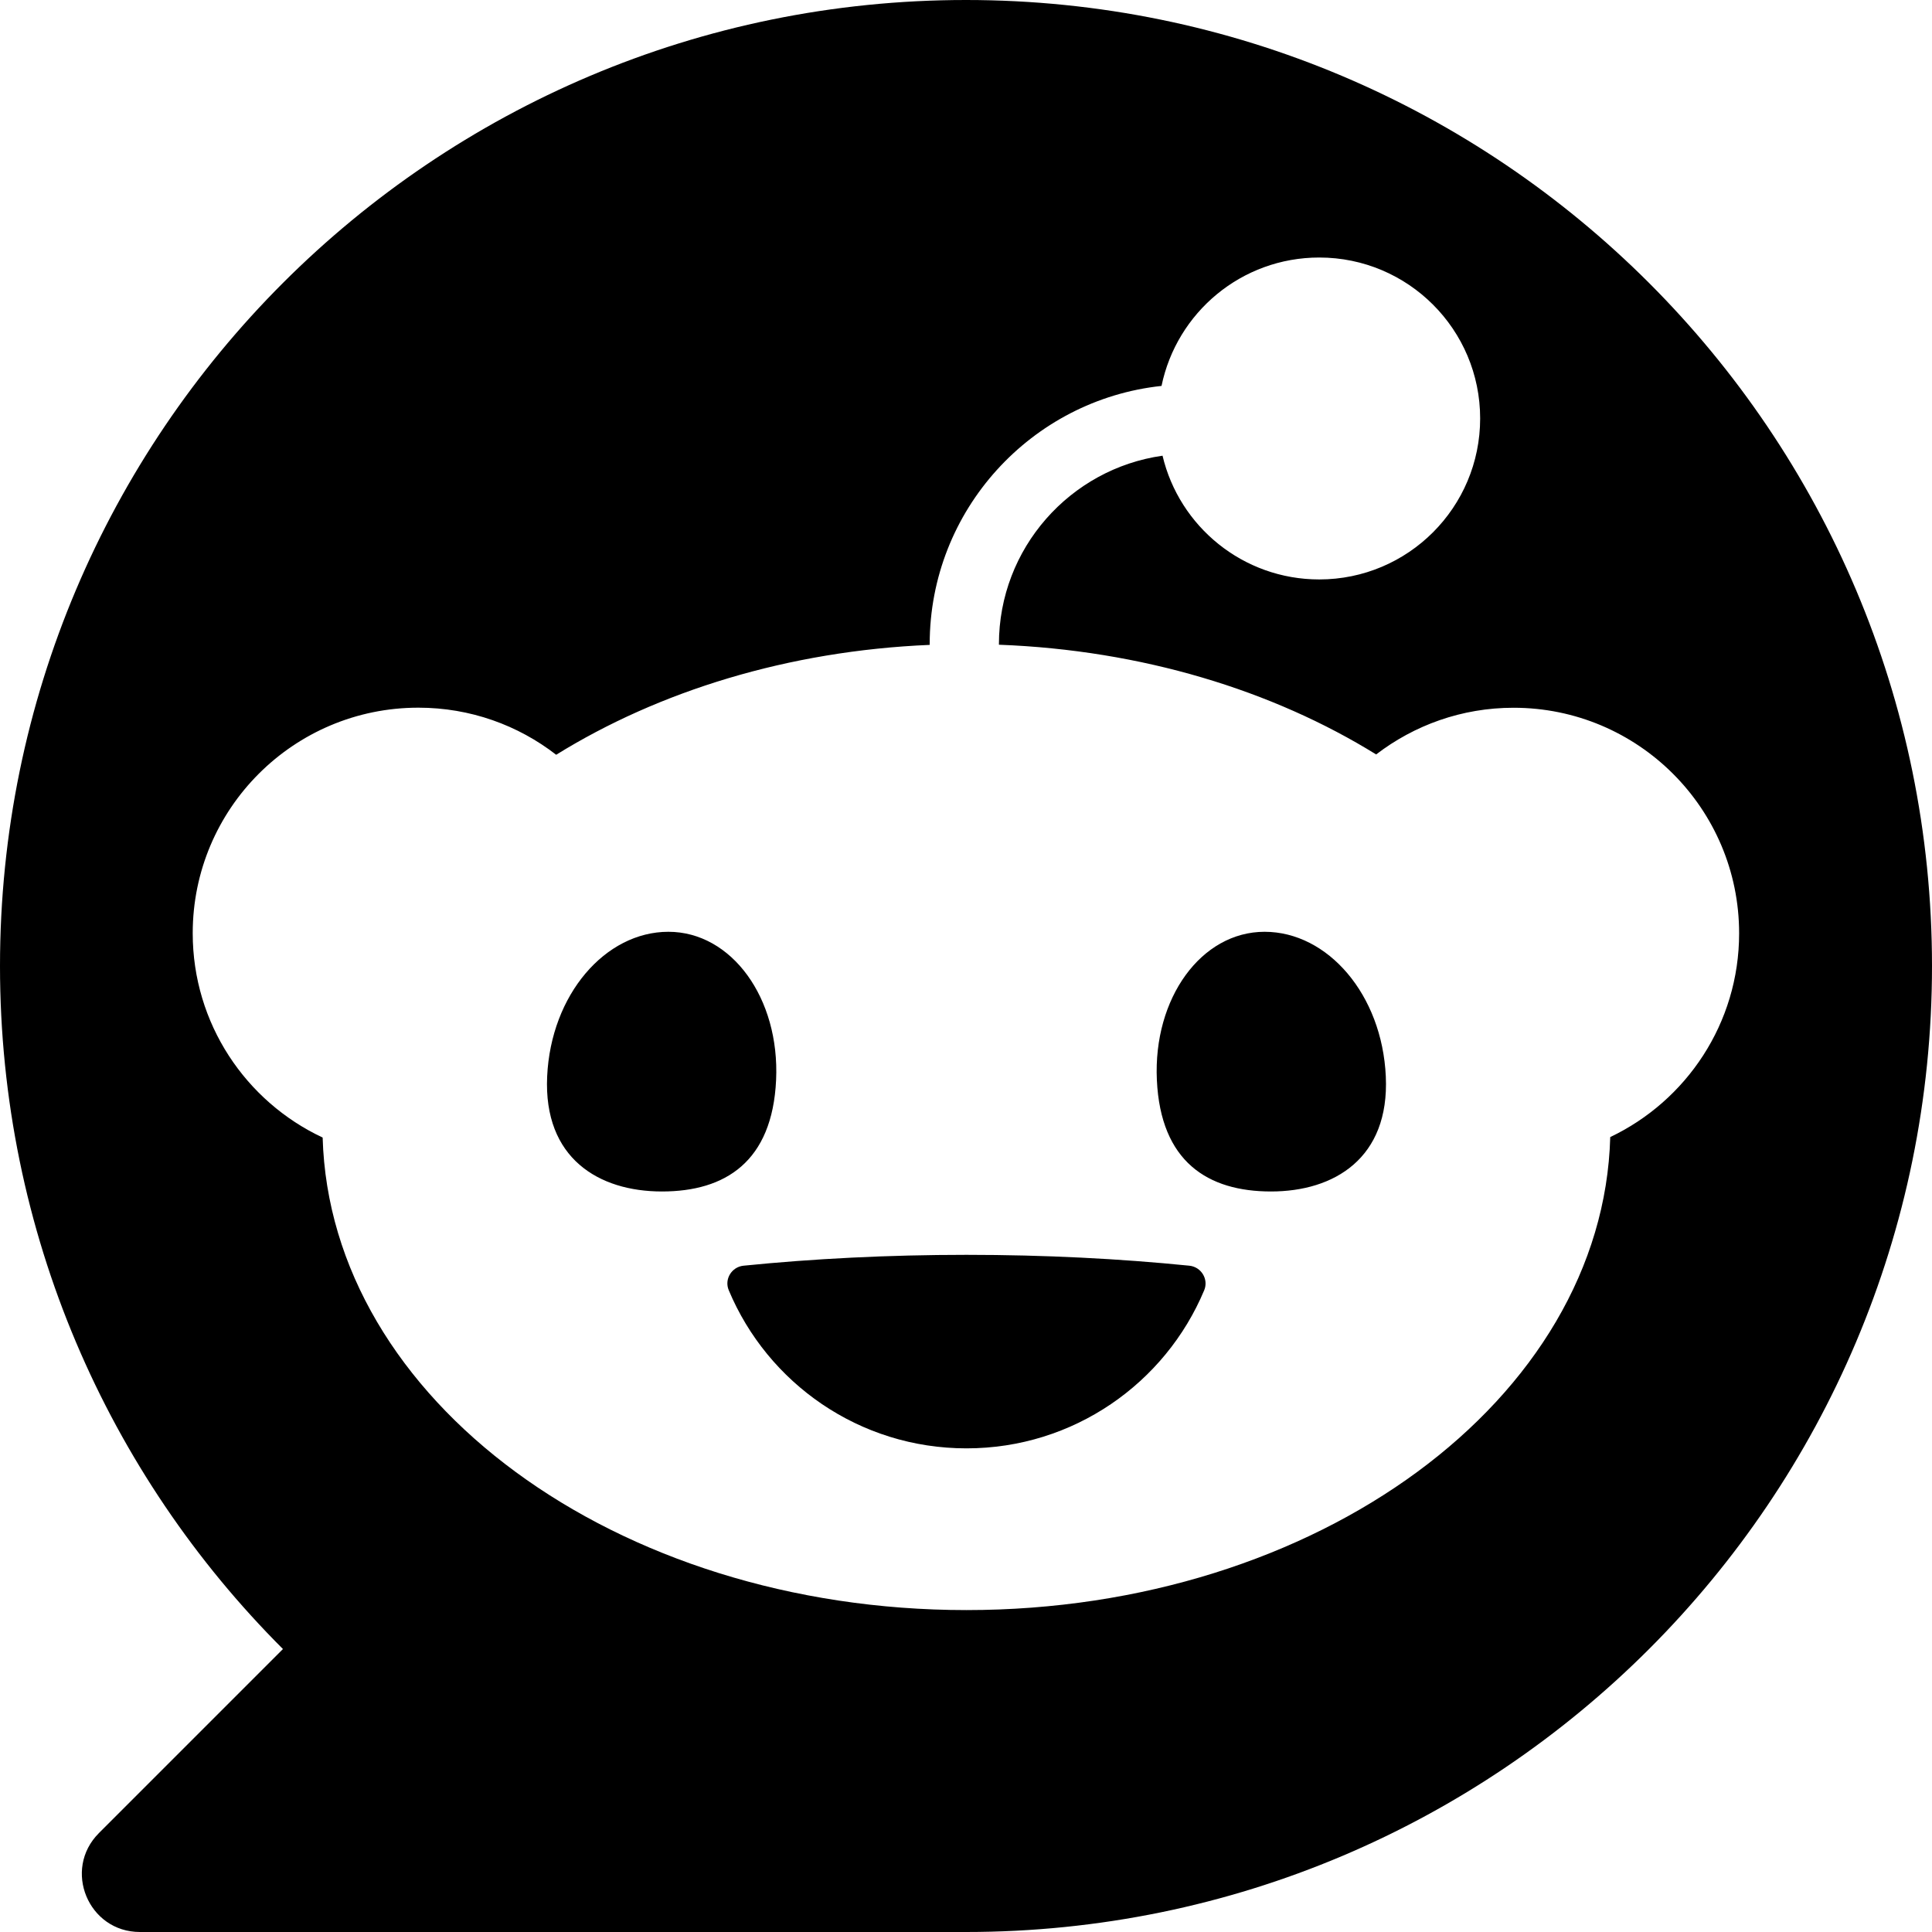
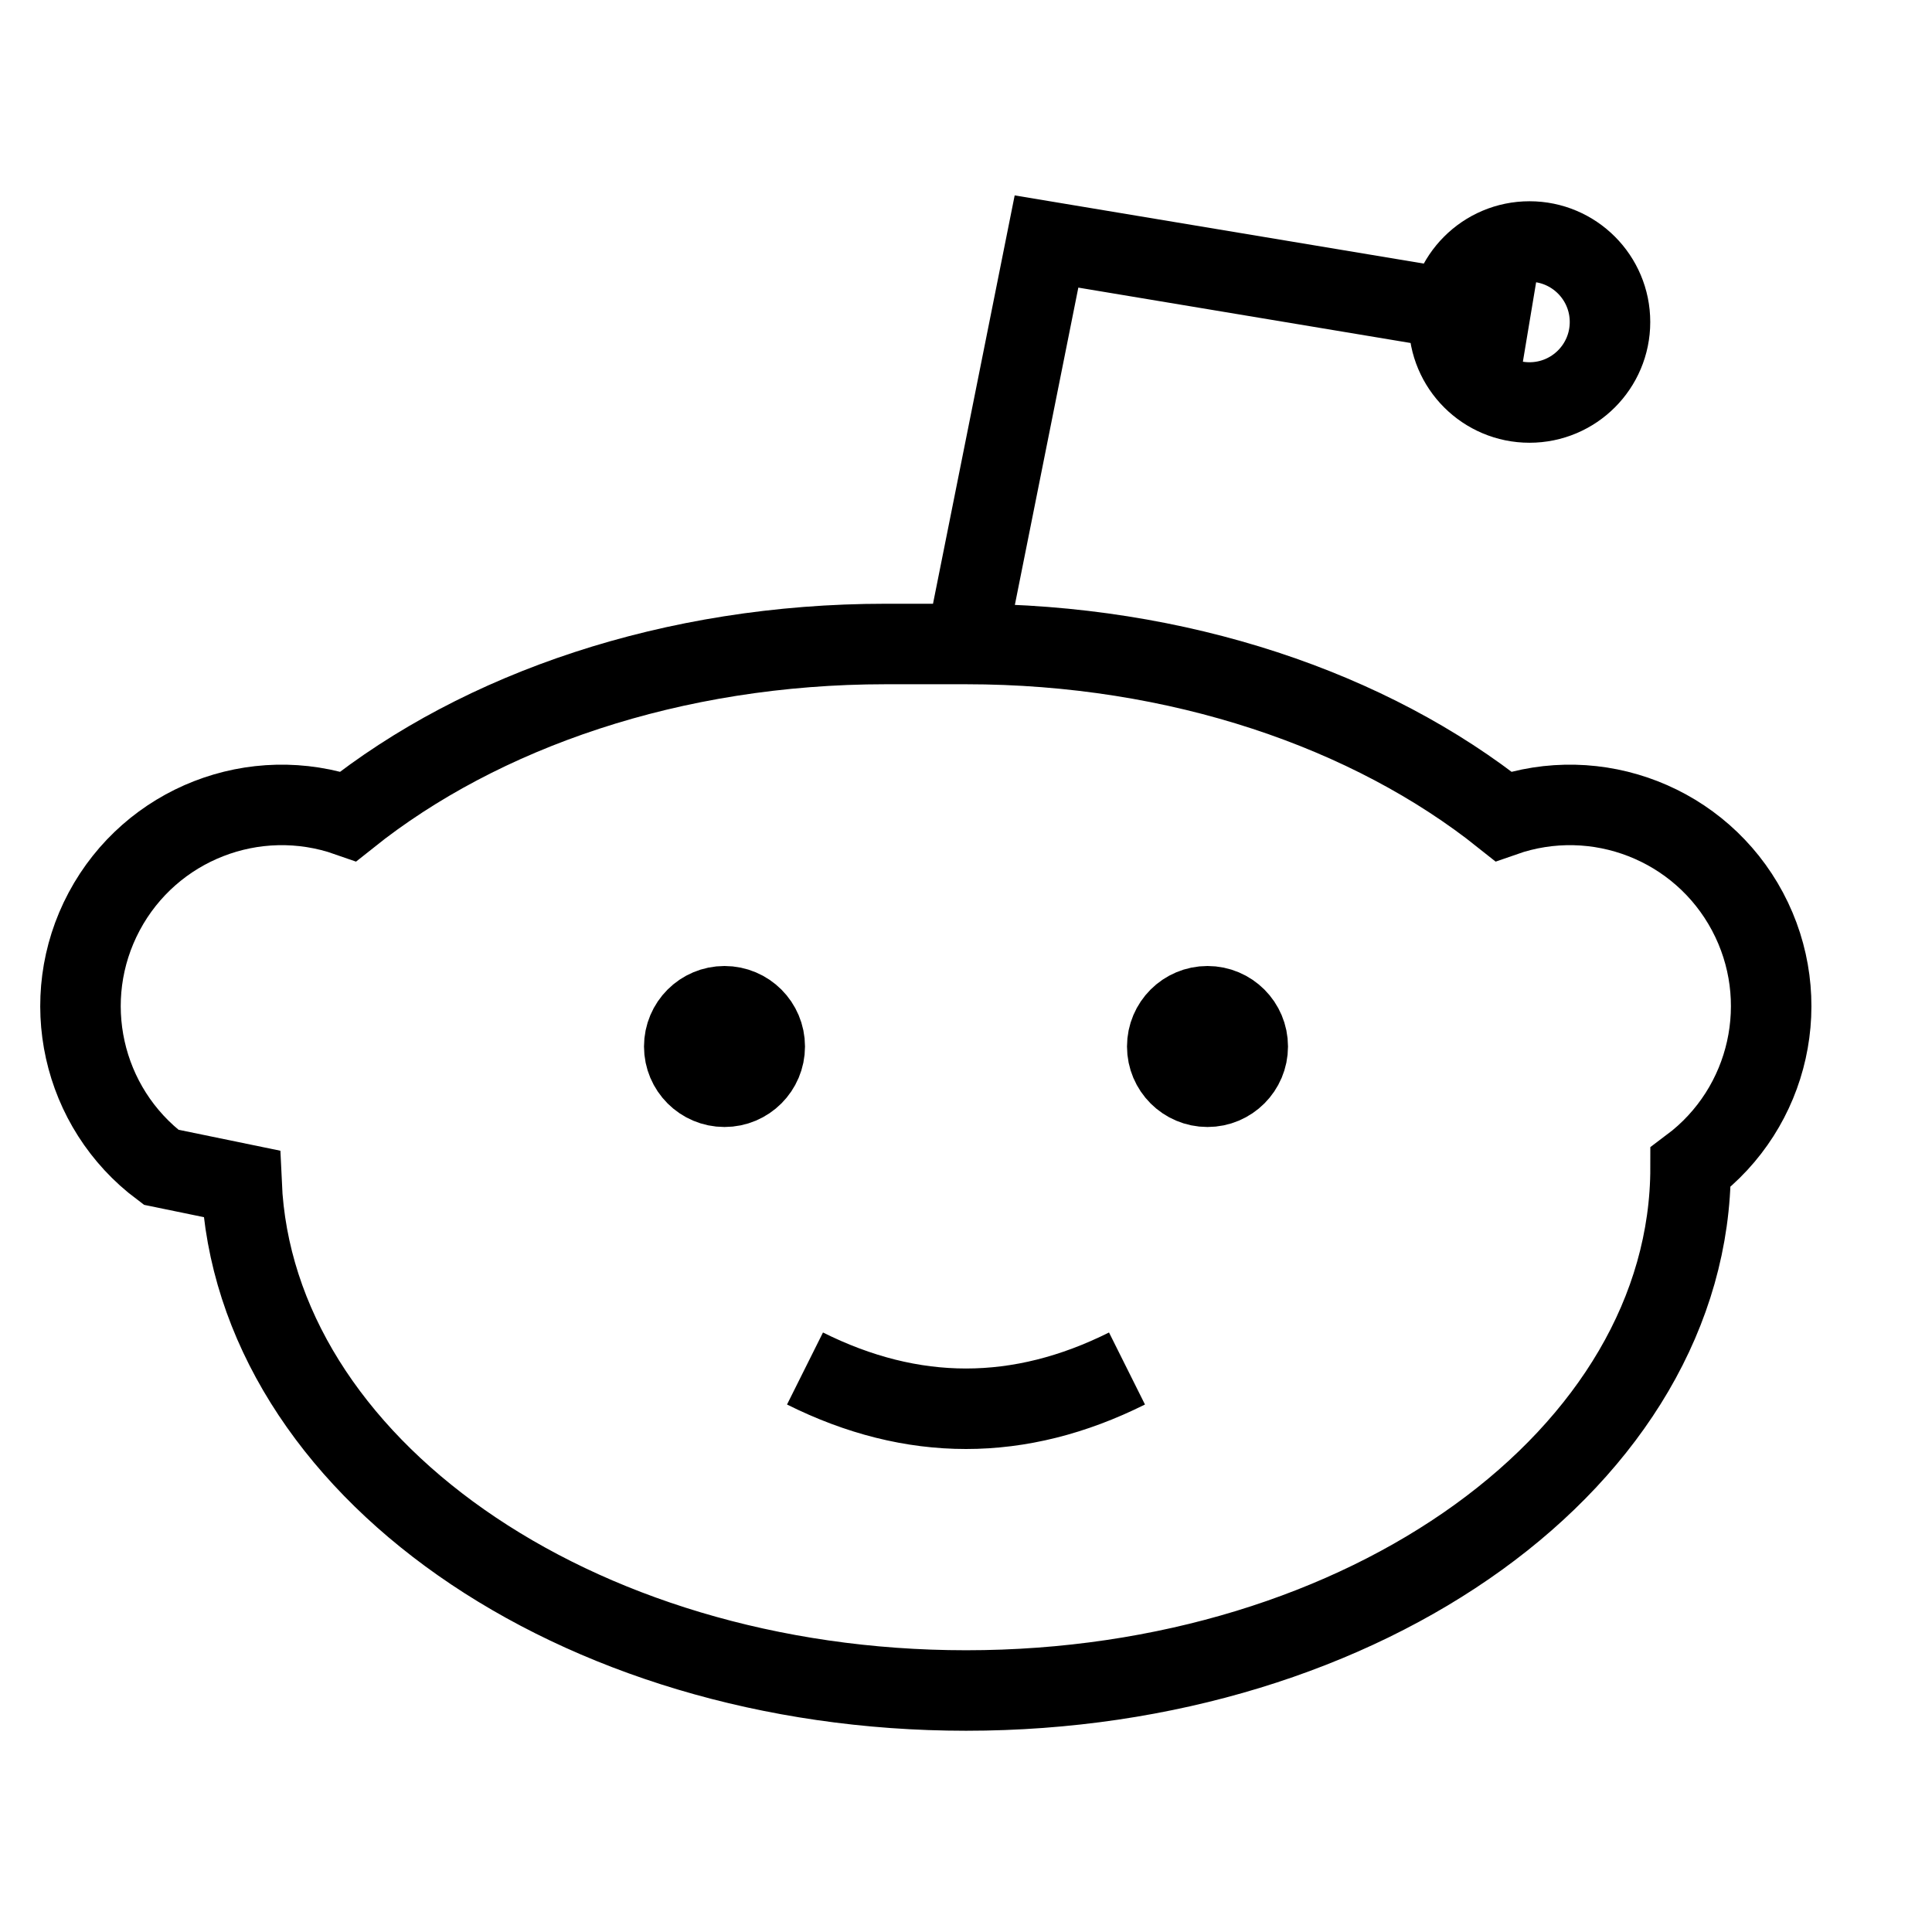
- <svg xmlns="http://www.w3.org/2000/svg" role="img" viewBox="0 0 24 24">
-   <path fill="currentColor" d="M12 0C5.373 0 0 5.373 0 12c0 3.314 1.343 6.314 3.515 8.485l-2.286 2.286C.775 23.225 1.097 24 1.738 24H12c6.627 0 12-5.373 12-12S18.627 0 12 0Zm4.388 3.199c1.104 0 1.999.895 1.999 1.999 0 1.105-.895 2-1.999 2-.946 0-1.739-.657-1.947-1.539v.002c-1.147.162-2.032 1.15-2.032 2.341v.007c1.776.067 3.4.567 4.686 1.363.473-.363 1.064-.58 1.707-.58 1.547 0 2.802 1.254 2.802 2.802 0 1.117-.655 2.081-1.601 2.531-.088 3.256-3.637 5.876-7.997 5.876-4.361 0-7.905-2.617-7.998-5.87-.954-.447-1.614-1.415-1.614-2.538 0-1.548 1.255-2.802 2.803-2.802.645 0 1.239.218 1.712.585 1.275-.79 2.881-1.291 4.64-1.365v-.01c0-1.663 1.263-3.034 2.88-3.207.188-.911.993-1.595 1.959-1.595Zm-8.085 8.376c-.784 0-1.459.78-1.506 1.797-.047 1.016.64 1.429 1.426 1.429.786 0 1.371-.369 1.418-1.385.047-1.017-.553-1.841-1.338-1.841Zm7.406 0c-.786 0-1.385.824-1.338 1.841.047 1.017.634 1.385 1.418 1.385.785 0 1.473-.413 1.426-1.429-.046-1.017-.721-1.797-1.506-1.797Zm-3.703 4.013c-.974 0-1.907.048-2.77.135-.147.015-.241.168-.183.305.483 1.154 1.622 1.964 2.953 1.964 1.33 0 2.47-.81 2.953-1.964.057-.137-.037-.29-.184-.305-.863-.087-1.795-.135-2.769-.135Z" />
+ <svg xmlns="http://www.w3.org/2000/svg" width="24" height="24" viewBox="0 0 24 24" fill="none">
+   <path d="M12 8c2.648 0 5.028 .826 6.675 2.14a2.5 2.5 0 0 1 2.326 4.36c0 3.59 -4.03 6.5 -9 6.5c-4.875 0 -8.845 -2.8 -9 -6.294l-1 -.206a2.5 2.5 0 0 1 2.326 -4.36c1.646 -1.313 4.026 -2.14 6.674 -2.14l.999 0 M12 8l1 -5l6 1 M18 4a1 1 0 1 0 2 0a1 1 0 1 0 -2 0 M8.5 13a.5 .5 0 1 0 1 0a.5 .5 0 1 0 -1 0 M14.5 13a.5 .5 0 1 0 1 0a.5 .5 0 1 0 -1 0 M10 17c.667 .333 1.333 .5 2 .5s1.333 -.167 2 -.5" stroke="currentColor" />
</svg>
